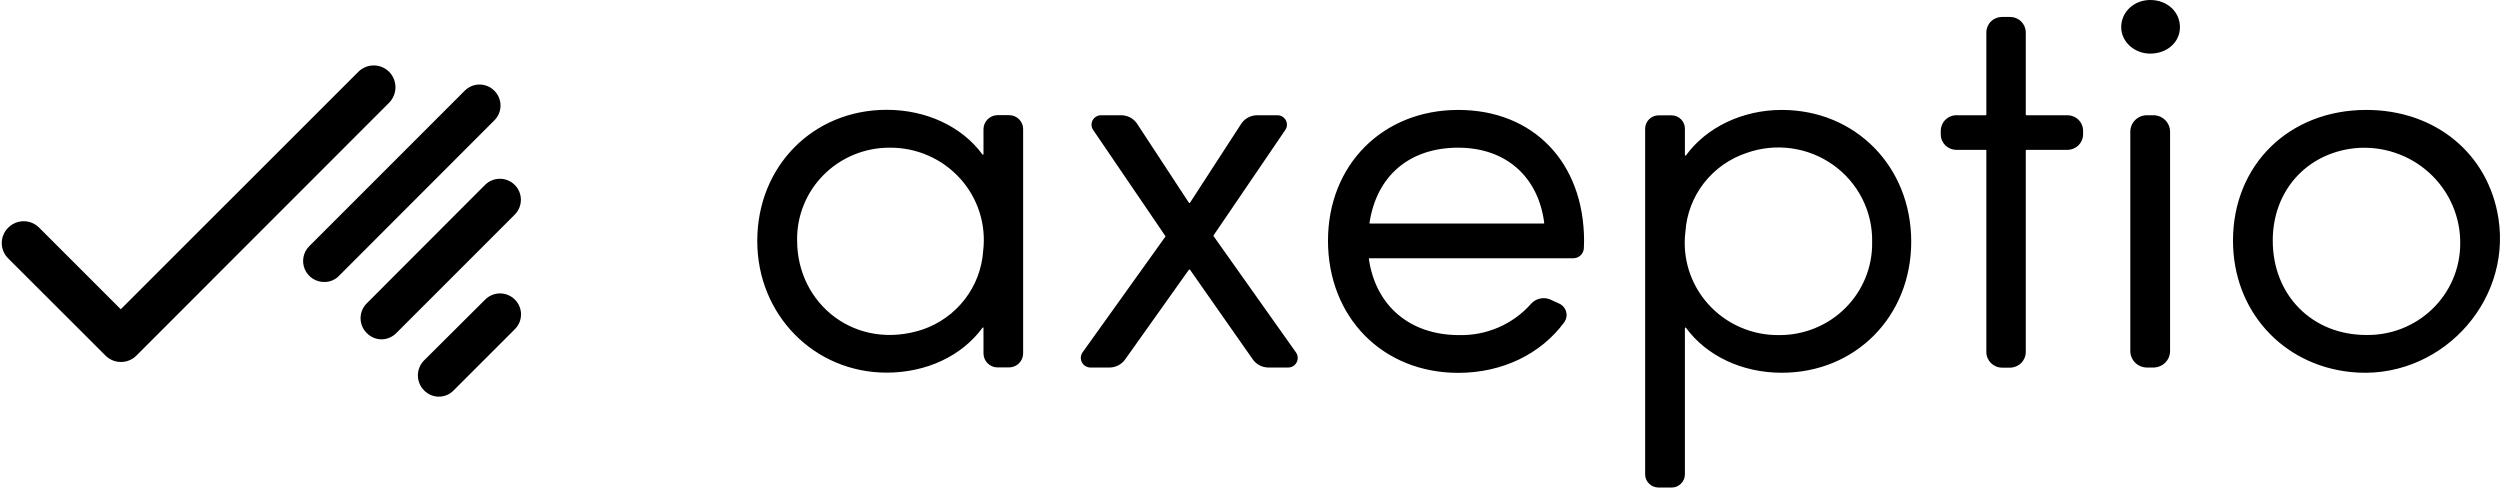
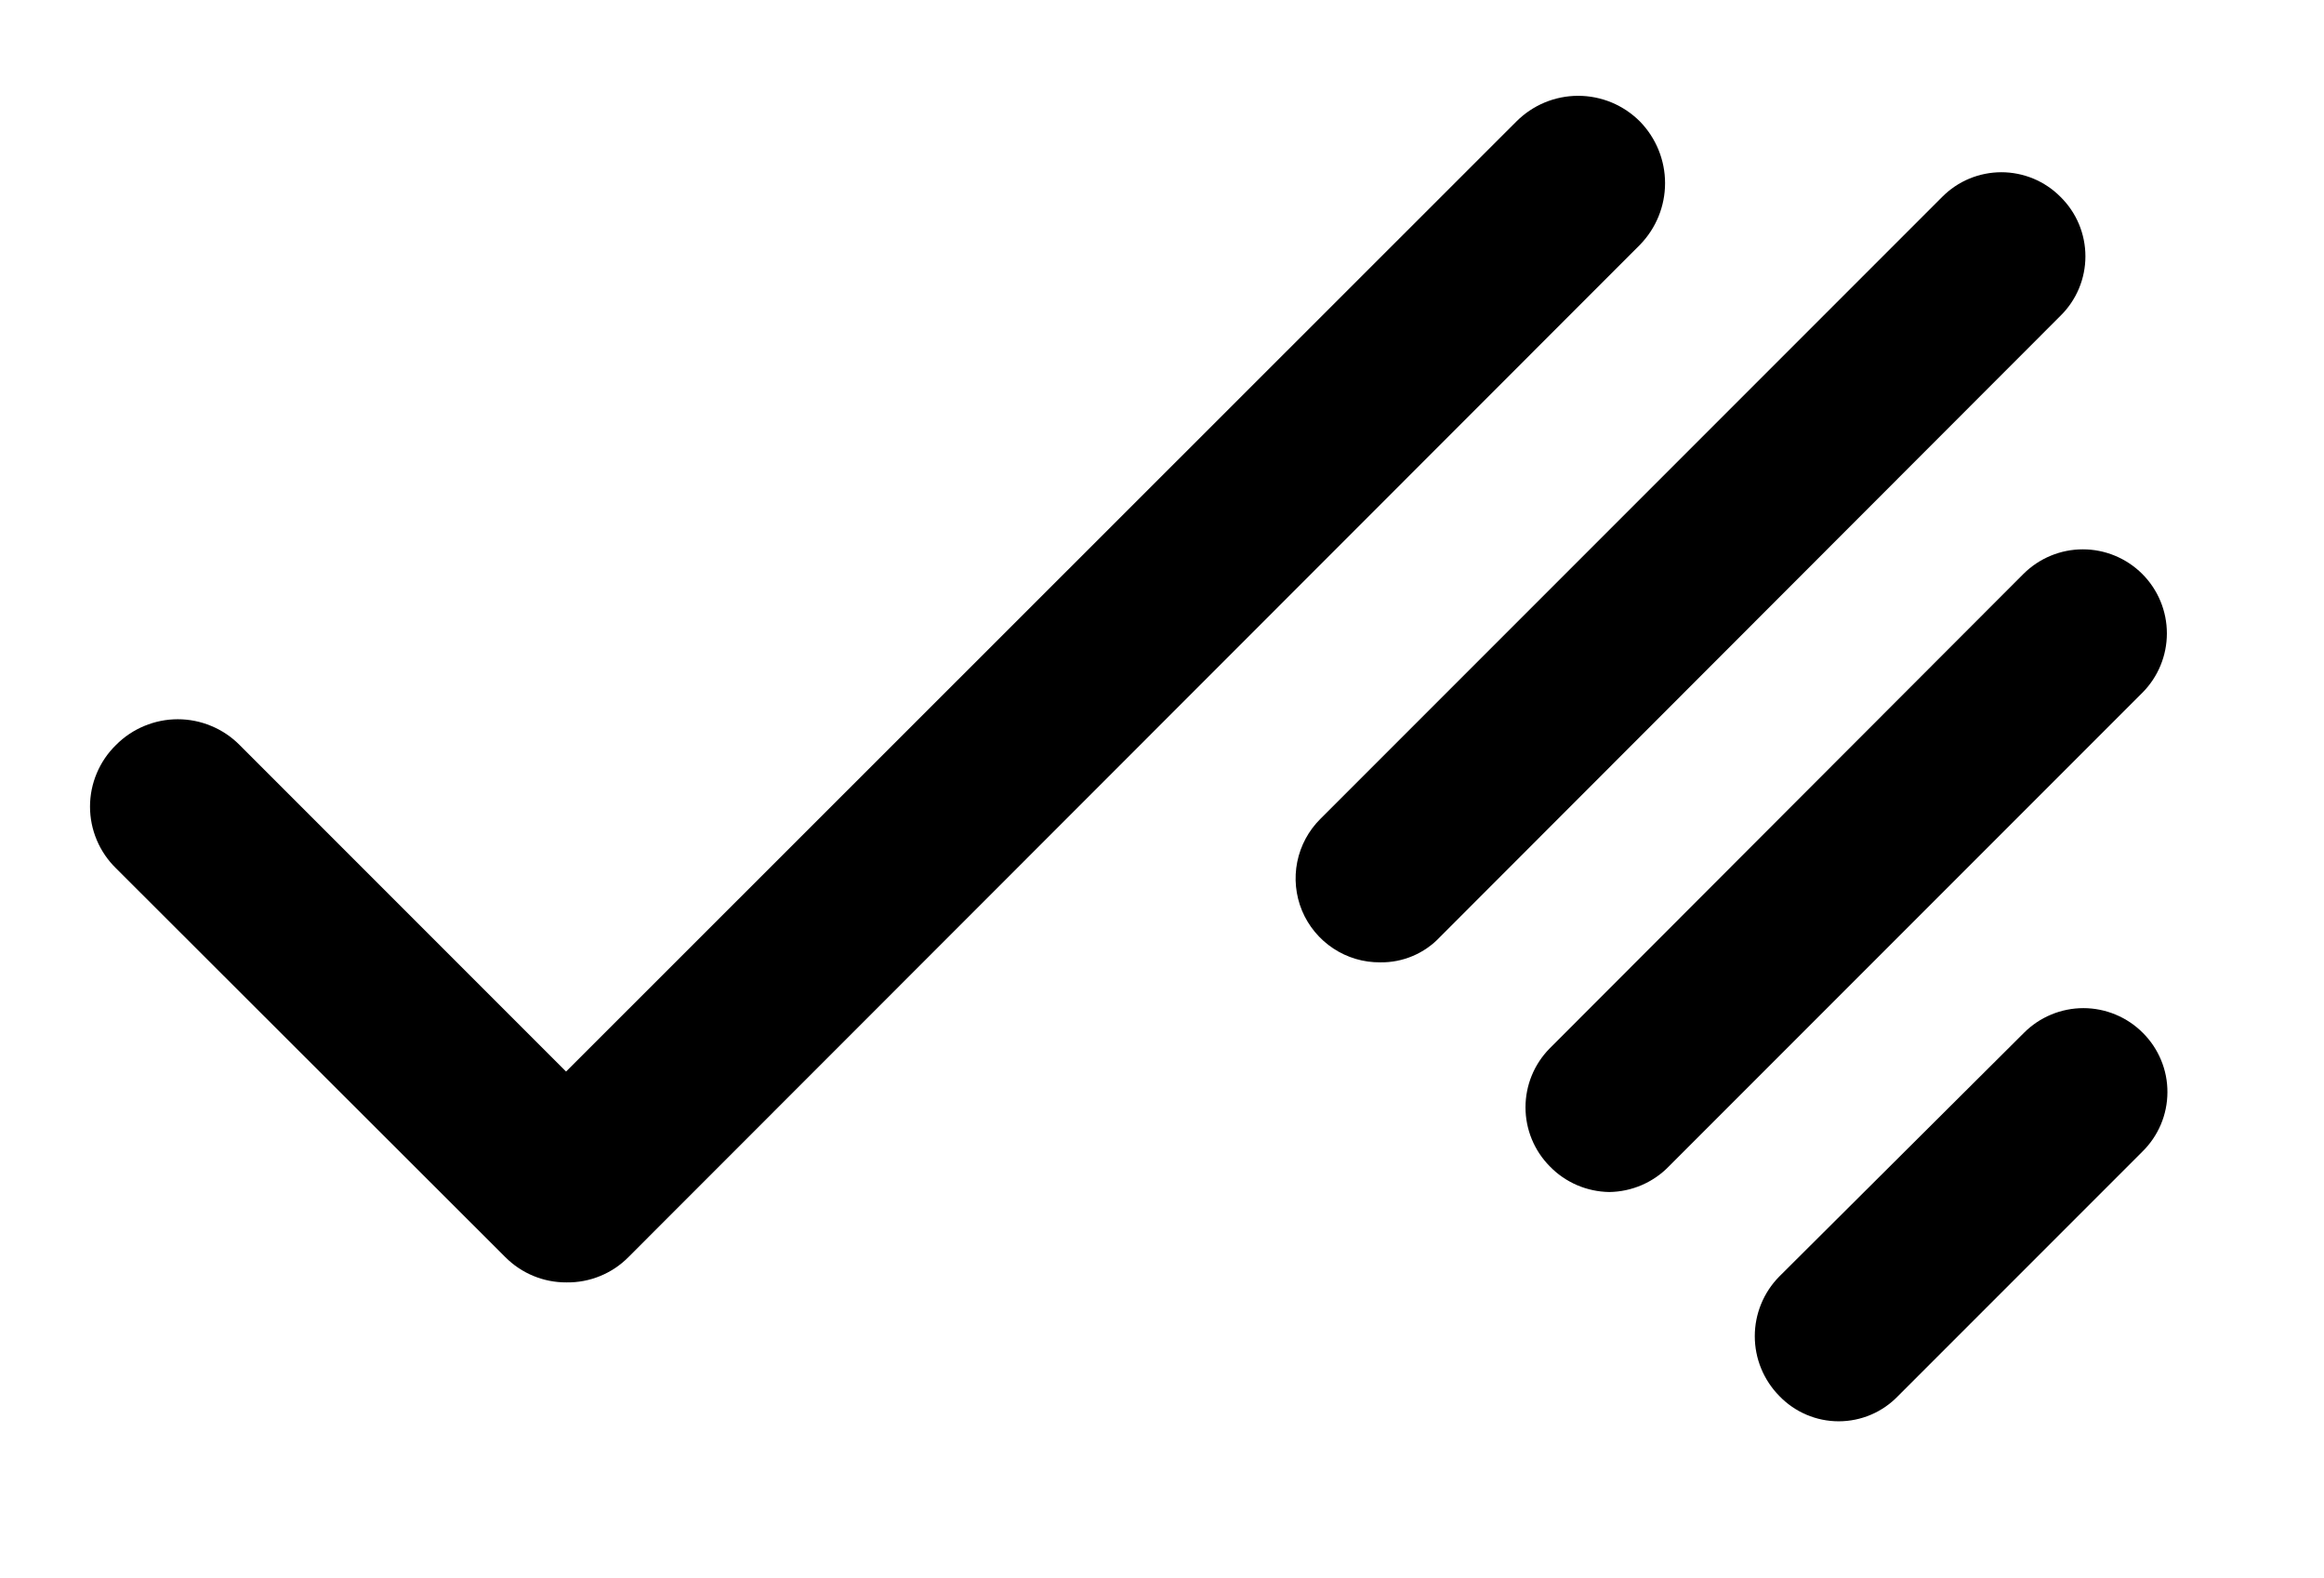
- <svg xmlns="http://www.w3.org/2000/svg" viewBox="0 0 241 47">
+ <svg xmlns="http://www.w3.org/2000/svg" viewBox="-2 4 56 38">
  <path d="M12.46 34.739C12.716 34.635 12.948 34.48 13.143 34.283L37.518 9.896C37.905 9.499 38.122 8.967 38.122 8.412C38.122 7.858 37.905 7.325 37.518 6.928C37.323 6.732 37.091 6.576 36.835 6.469C36.579 6.363 36.305 6.308 36.028 6.308C35.751 6.308 35.476 6.363 35.221 6.469C34.965 6.576 34.733 6.732 34.538 6.928L11.64 29.813L3.774 21.947C3.579 21.75 3.347 21.594 3.091 21.488C2.836 21.381 2.561 21.326 2.284 21.326C2.007 21.326 1.733 21.381 1.477 21.488C1.221 21.594 0.989 21.75 0.794 21.947C0.596 22.14 0.439 22.371 0.332 22.626C0.224 22.881 0.169 23.154 0.169 23.431C0.169 23.707 0.224 23.981 0.332 24.236C0.439 24.491 0.596 24.721 0.794 24.915L10.176 34.283C10.37 34.478 10.6 34.632 10.853 34.736C11.107 34.841 11.379 34.894 11.653 34.892C11.93 34.896 12.204 34.844 12.46 34.739Z" />
  <path d="M30.127 26.847C30.462 27.069 30.857 27.186 31.259 27.182C31.528 27.186 31.794 27.134 32.042 27.029C32.29 26.924 32.513 26.769 32.697 26.573L47.651 11.606C47.841 11.419 47.992 11.197 48.095 10.951C48.198 10.705 48.251 10.441 48.251 10.175C48.251 9.908 48.198 9.644 48.095 9.398C47.992 9.152 47.841 8.93 47.651 8.743C47.465 8.555 47.242 8.405 46.998 8.303C46.753 8.202 46.491 8.149 46.226 8.149C45.961 8.149 45.699 8.202 45.454 8.303C45.209 8.405 44.987 8.555 44.8 8.743L29.821 23.722C29.534 24.005 29.339 24.367 29.259 24.762C29.18 25.156 29.22 25.565 29.374 25.937C29.529 26.308 29.791 26.625 30.127 26.847Z" />
  <path d="M43.738 37.627L49.621 31.744C49.812 31.558 49.964 31.335 50.068 31.09C50.172 30.845 50.226 30.581 50.227 30.314C50.229 30.048 50.177 29.784 50.075 29.538C49.973 29.291 49.823 29.068 49.634 28.88C49.446 28.691 49.223 28.542 48.977 28.44C48.731 28.338 48.468 28.285 48.202 28.285C47.936 28.285 47.672 28.338 47.427 28.44C47.181 28.542 46.958 28.691 46.77 28.88L40.874 34.75C40.496 35.133 40.284 35.65 40.284 36.188C40.284 36.727 40.496 37.243 40.874 37.627C41.059 37.82 41.282 37.974 41.528 38.079C41.774 38.184 42.038 38.238 42.306 38.238C42.574 38.238 42.838 38.184 43.084 38.079C43.331 37.974 43.553 37.82 43.738 37.627Z" />
  <path d="M38.218 32.093L49.621 20.69C50.001 20.31 50.214 19.795 50.214 19.258C50.214 18.721 50.001 18.206 49.621 17.826C49.241 17.447 48.726 17.233 48.189 17.233C47.652 17.233 47.137 17.447 46.757 17.826L35.341 29.256C34.968 29.634 34.759 30.143 34.759 30.675C34.759 31.206 34.968 31.715 35.341 32.093C35.528 32.287 35.751 32.441 35.998 32.548C36.245 32.654 36.51 32.711 36.779 32.715C37.048 32.711 37.313 32.654 37.56 32.548C37.807 32.441 38.031 32.287 38.218 32.093Z" />
-   <path d="M94.808 14.865C94.808 14.906 94.745 14.938 94.713 14.896C92.744 12.208 89.314 10.586 85.481 10.586C78.367 10.586 73 16.036 73 23.233C73 30.357 78.494 35.922 85.481 35.922C89.324 35.922 92.754 34.29 94.713 31.591C94.745 31.549 94.808 31.57 94.808 31.612V34.06C94.808 34.813 95.422 35.42 96.163 35.42H97.275C97.454 35.419 97.631 35.382 97.796 35.313C97.962 35.244 98.112 35.144 98.237 35.017C98.363 34.891 98.463 34.742 98.53 34.577C98.597 34.413 98.631 34.237 98.63 34.06V12.448C98.631 12.271 98.597 12.096 98.53 11.933C98.462 11.769 98.363 11.62 98.237 11.495C98.111 11.369 97.961 11.27 97.796 11.202C97.631 11.134 97.454 11.099 97.275 11.099H96.163C95.804 11.104 95.461 11.248 95.207 11.501C94.954 11.753 94.811 12.093 94.808 12.448V14.865ZM88.933 31.769C82.517 33.872 76.843 29.342 76.843 23.191C76.82 22.023 77.034 20.861 77.472 19.775C77.909 18.689 78.561 17.7 79.391 16.866C80.22 16.032 81.209 15.37 82.3 14.918C83.391 14.467 84.563 14.235 85.746 14.237C87.027 14.223 88.296 14.48 89.469 14.99C90.641 15.5 91.69 16.252 92.545 17.195C93.4 18.137 94.041 19.25 94.426 20.457C94.811 21.664 94.93 22.939 94.776 24.196C94.663 25.886 94.048 27.505 93.009 28.852C91.97 30.199 90.552 31.214 88.933 31.769V31.769ZM140.573 10.597C133.29 10.597 128.018 15.9 128.018 23.202C128.018 30.587 133.29 35.943 140.573 35.943C144.808 35.943 148.534 34.144 150.8 31.058C150.903 30.911 150.972 30.744 151.002 30.568C151.032 30.392 151.022 30.212 150.973 30.04C150.925 29.869 150.839 29.709 150.721 29.574C150.603 29.439 150.456 29.331 150.292 29.259L149.424 28.861C149.109 28.734 148.761 28.708 148.431 28.787C148.1 28.866 147.803 29.045 147.582 29.3C146.72 30.271 145.653 31.042 144.457 31.561C143.261 32.08 141.964 32.333 140.658 32.303C135.915 32.303 132.612 29.489 131.956 24.949C131.956 24.917 131.988 24.896 132.03 24.896H151.657C151.921 24.897 152.174 24.797 152.365 24.618C152.556 24.439 152.671 24.194 152.684 23.934L152.705 23.202C152.684 15.649 147.814 10.597 140.573 10.597V10.597ZM140.573 14.237C145.147 14.237 148.291 17.009 148.863 21.486C148.873 21.518 148.841 21.549 148.82 21.549H132.062C132.03 21.549 132.009 21.518 132.019 21.486C132.708 16.936 135.884 14.237 140.573 14.237ZM171.761 10.597C167.96 10.597 164.478 12.291 162.53 14.98C162.508 15.011 162.424 15.001 162.424 14.948V12.386C162.421 12.052 162.287 11.734 162.049 11.497C161.812 11.261 161.49 11.125 161.153 11.12H159.894C159.552 11.12 159.224 11.252 158.98 11.489C158.737 11.726 158.597 12.048 158.591 12.386V45.734C158.591 46.425 159.174 47 159.894 47H161.153C161.841 47 162.424 46.425 162.424 45.734V31.623C162.424 31.581 162.508 31.56 162.53 31.602C164.509 34.301 167.929 35.933 171.761 35.933C178.875 35.933 184.242 30.503 184.242 23.296C184.242 16.057 178.875 10.597 171.761 10.597ZM168.384 14.739C169.766 14.25 171.247 14.1 172.7 14.303C174.154 14.506 175.535 15.055 176.725 15.904C177.916 16.753 178.879 17.875 179.532 19.174C180.185 20.472 180.508 21.909 180.474 23.359C180.492 24.531 180.273 25.696 179.83 26.783C179.387 27.871 178.729 28.861 177.893 29.694C177.058 30.527 176.063 31.187 174.966 31.635C173.87 32.083 172.694 32.31 171.507 32.303C170.222 32.319 168.949 32.062 167.774 31.551C166.598 31.04 165.547 30.285 164.691 29.338C163.835 28.392 163.195 27.275 162.813 26.063C162.431 24.851 162.316 23.572 162.477 22.313C162.591 20.614 163.213 18.987 164.265 17.639C165.317 16.29 166.75 15.281 168.384 14.739ZM193.77 1.632H192.997C192.598 1.632 192.214 1.788 191.931 2.066C191.647 2.345 191.486 2.722 191.484 3.117V11.046C191.484 11.078 191.452 11.109 191.431 11.109H188.604C188.203 11.109 187.817 11.267 187.534 11.547C187.25 11.828 187.09 12.208 187.09 12.605V12.961C187.09 13.787 187.768 14.446 188.604 14.446H191.431C191.452 14.446 191.484 14.467 191.484 14.499V33.945C191.484 34.761 192.161 35.441 192.997 35.441H193.77C194.171 35.438 194.554 35.28 194.838 35C195.121 34.72 195.281 34.341 195.284 33.945V14.499C195.284 14.467 195.305 14.446 195.348 14.446H199.296C199.696 14.446 200.079 14.29 200.363 14.012C200.647 13.733 200.807 13.356 200.81 12.961V12.605C200.81 12.208 200.651 11.828 200.367 11.547C200.083 11.267 199.698 11.109 199.296 11.109H195.348C195.305 11.109 195.284 11.088 195.284 11.046V3.117C195.281 2.722 195.121 2.345 194.837 2.066C194.553 1.788 194.17 1.632 193.77 1.632V1.632ZM207.279 0C205.722 0 204.484 1.151 204.484 2.615C204.484 4.017 205.743 5.168 207.279 5.168C208.909 5.168 210.147 4.069 210.147 2.615C210.137 1.119 208.909 0 207.279 0ZM206.972 35.43H207.596C208.021 35.428 208.428 35.259 208.727 34.961C209.027 34.663 209.195 34.26 209.195 33.84V12.699C209.195 12.279 209.027 11.877 208.727 11.579C208.428 11.281 208.021 11.112 207.596 11.109H206.972C206.76 11.108 206.55 11.148 206.354 11.227C206.158 11.307 205.98 11.424 205.831 11.572C205.681 11.72 205.562 11.896 205.482 12.089C205.402 12.283 205.361 12.49 205.362 12.699V33.84C205.362 34.719 206.082 35.43 206.972 35.43ZM228.113 10.597C220.66 10.597 215.261 15.9 215.261 23.202C215.261 29.959 220.014 35.158 226.567 35.859C235.004 36.78 242.14 29.3 240.848 21.037C239.885 14.865 234.824 10.597 228.113 10.597V10.597ZM228.113 32.292C222.894 32.292 219.093 28.464 219.093 23.191C219.093 18.39 222.354 14.791 226.98 14.289C228.283 14.159 229.6 14.303 230.843 14.713C232.086 15.123 233.227 15.789 234.189 16.667C235.152 17.546 235.915 18.616 236.428 19.807C236.941 20.999 237.192 22.284 237.164 23.578C237.152 24.739 236.907 25.885 236.445 26.952C235.983 28.018 235.312 28.984 234.471 29.794C233.63 30.604 232.635 31.241 231.544 31.67C230.453 32.099 229.287 32.31 228.113 32.292V32.292ZM123.127 11.109H121.211C120.912 11.107 120.618 11.177 120.352 11.312C120.087 11.446 119.858 11.643 119.686 11.883L114.711 19.551C114.689 19.582 114.637 19.582 114.615 19.551L109.587 11.883C109.415 11.642 109.187 11.445 108.921 11.31C108.656 11.176 108.361 11.107 108.062 11.109H106.146C105.975 11.109 105.807 11.155 105.662 11.244C105.516 11.332 105.398 11.459 105.321 11.61C105.244 11.761 105.211 11.93 105.226 12.098C105.241 12.267 105.303 12.428 105.405 12.563L112.339 22.752C112.36 22.762 112.36 22.794 112.339 22.815L104.368 33.956C104.267 34.094 104.207 34.257 104.193 34.426C104.179 34.596 104.213 34.766 104.291 34.918C104.368 35.07 104.486 35.199 104.633 35.289C104.779 35.379 104.947 35.428 105.119 35.43H106.93C107.224 35.431 107.515 35.364 107.778 35.233C108.041 35.102 108.269 34.911 108.443 34.677L114.615 25.995C114.637 25.974 114.689 25.974 114.711 25.995L120.777 34.656C120.949 34.897 121.177 35.093 121.443 35.228C121.708 35.363 122.003 35.432 122.301 35.43H124.164C124.927 35.43 125.361 34.594 124.927 33.966L116.987 22.762V22.689L123.878 12.563C123.981 12.427 124.043 12.265 124.058 12.096C124.072 11.927 124.039 11.757 123.96 11.605C123.882 11.454 123.763 11.327 123.615 11.24C123.468 11.152 123.299 11.107 123.127 11.109" />
</svg>
